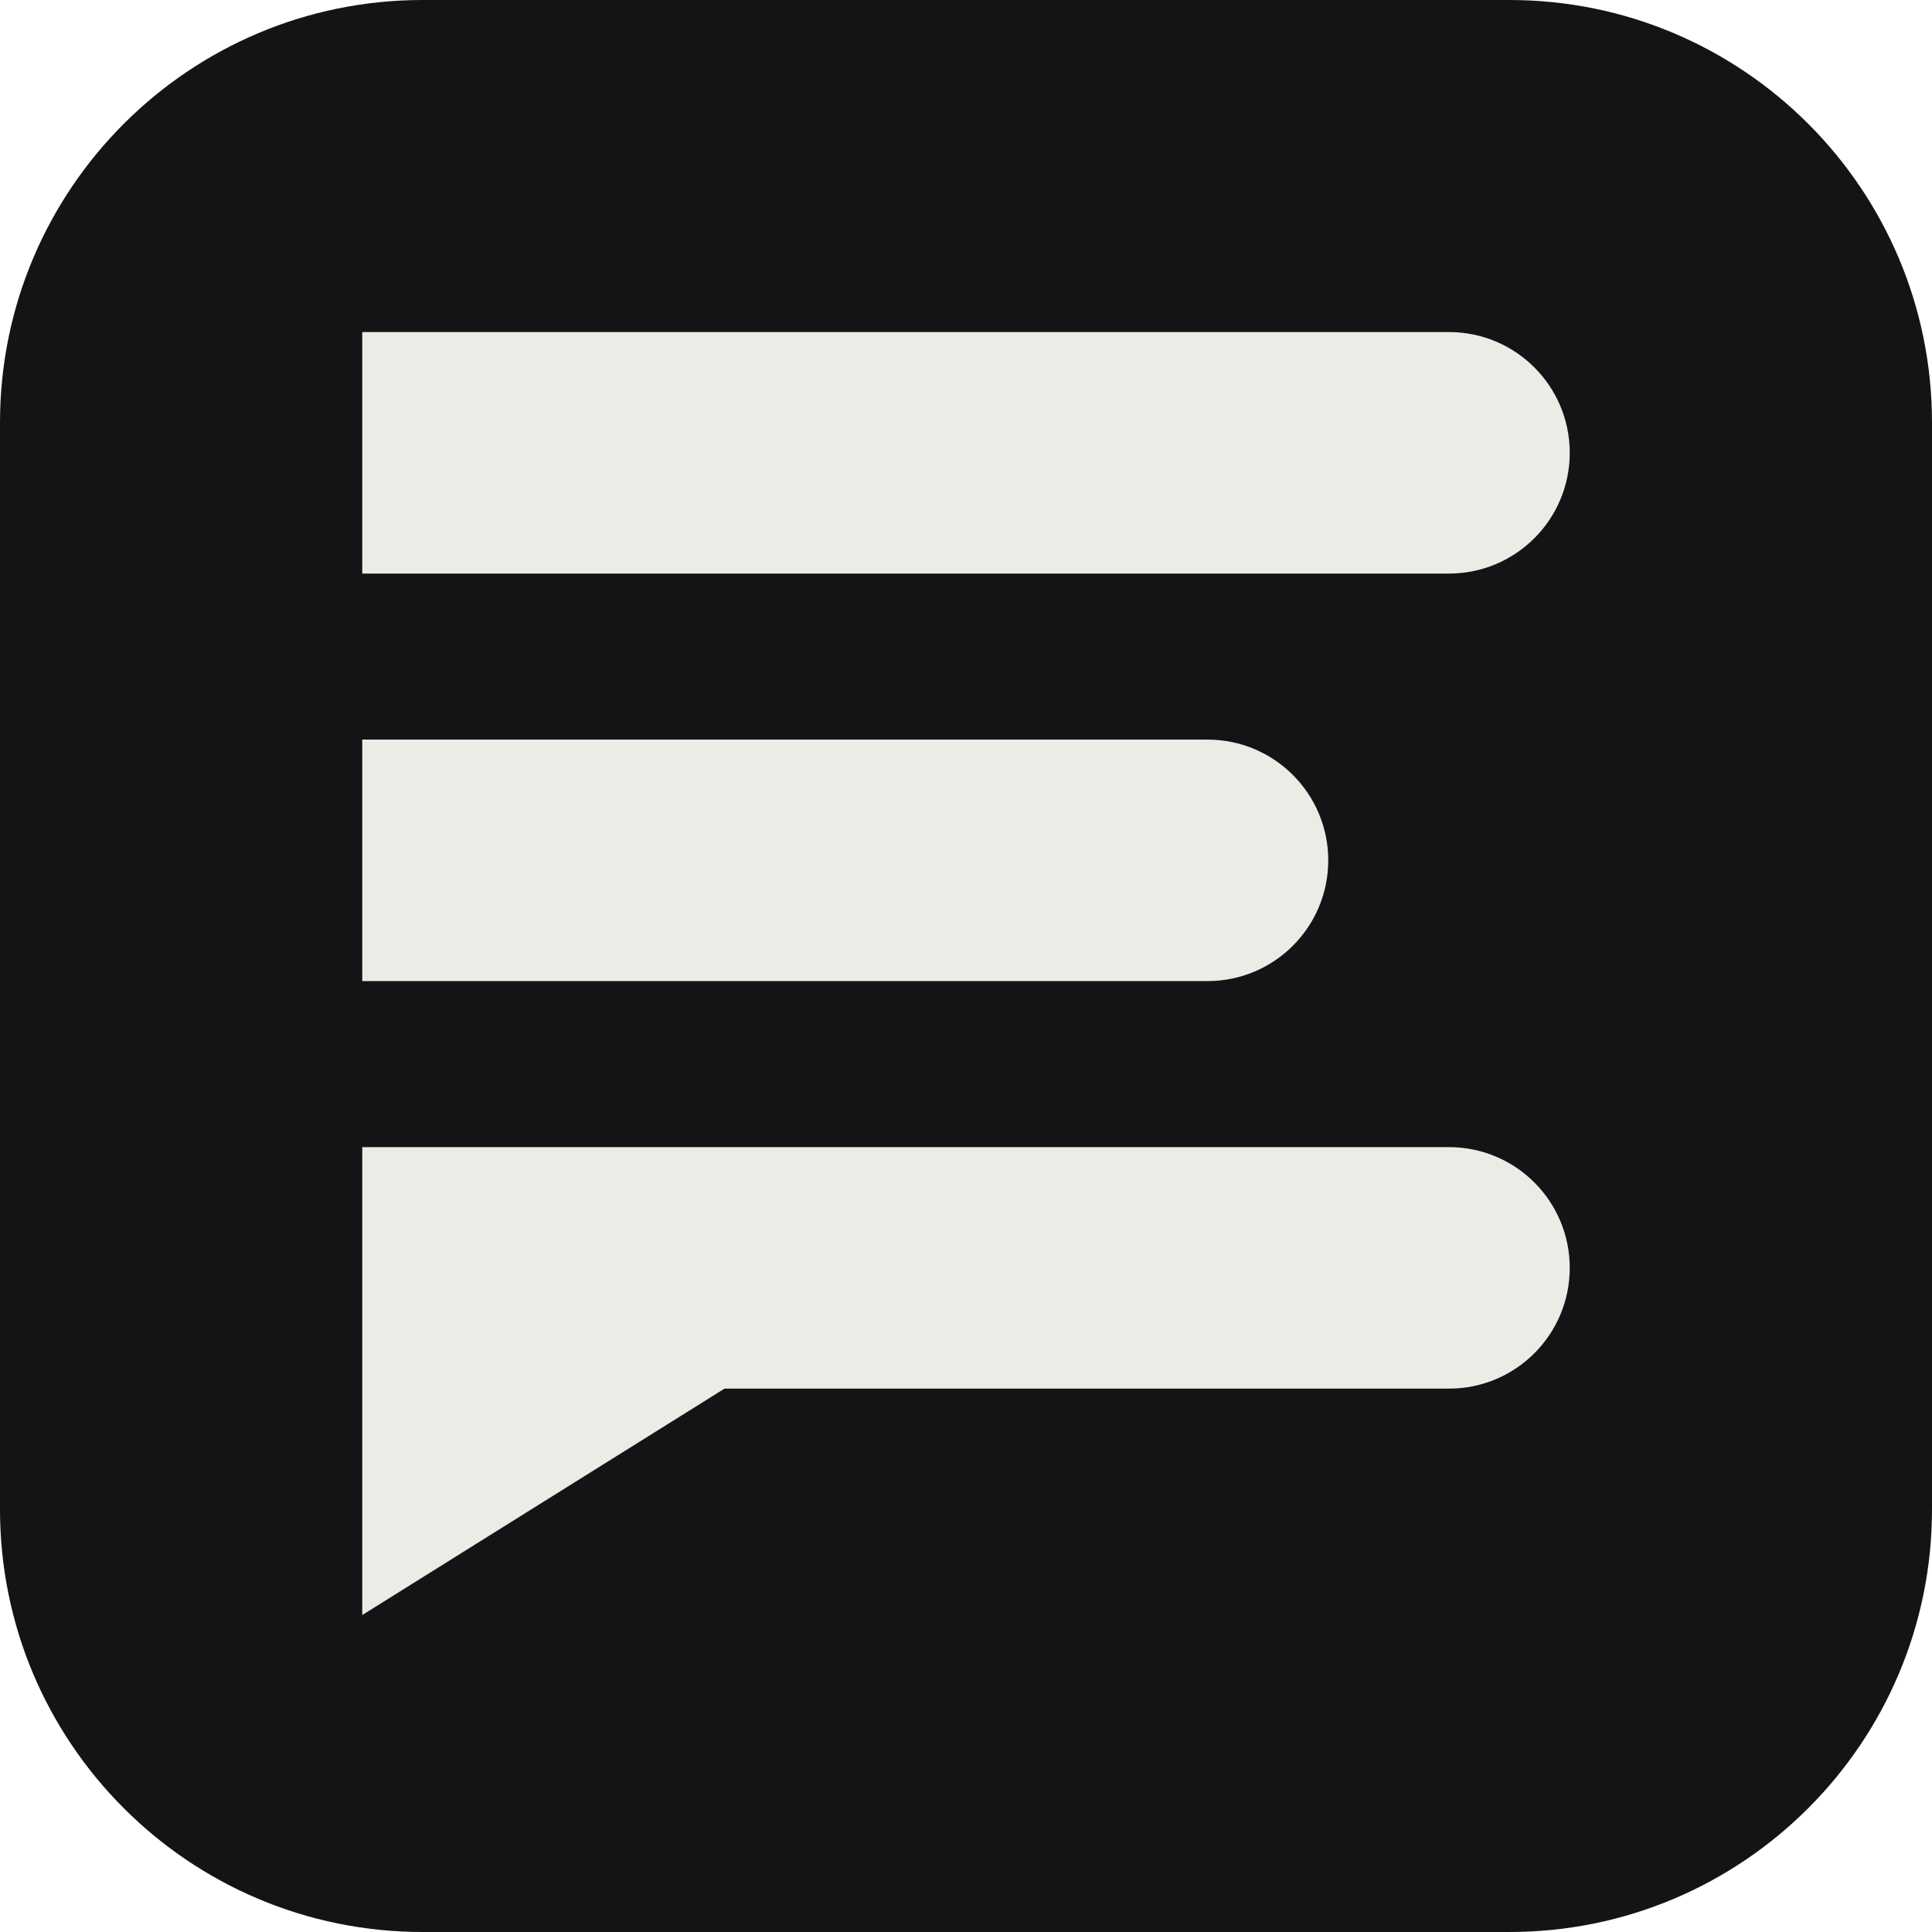
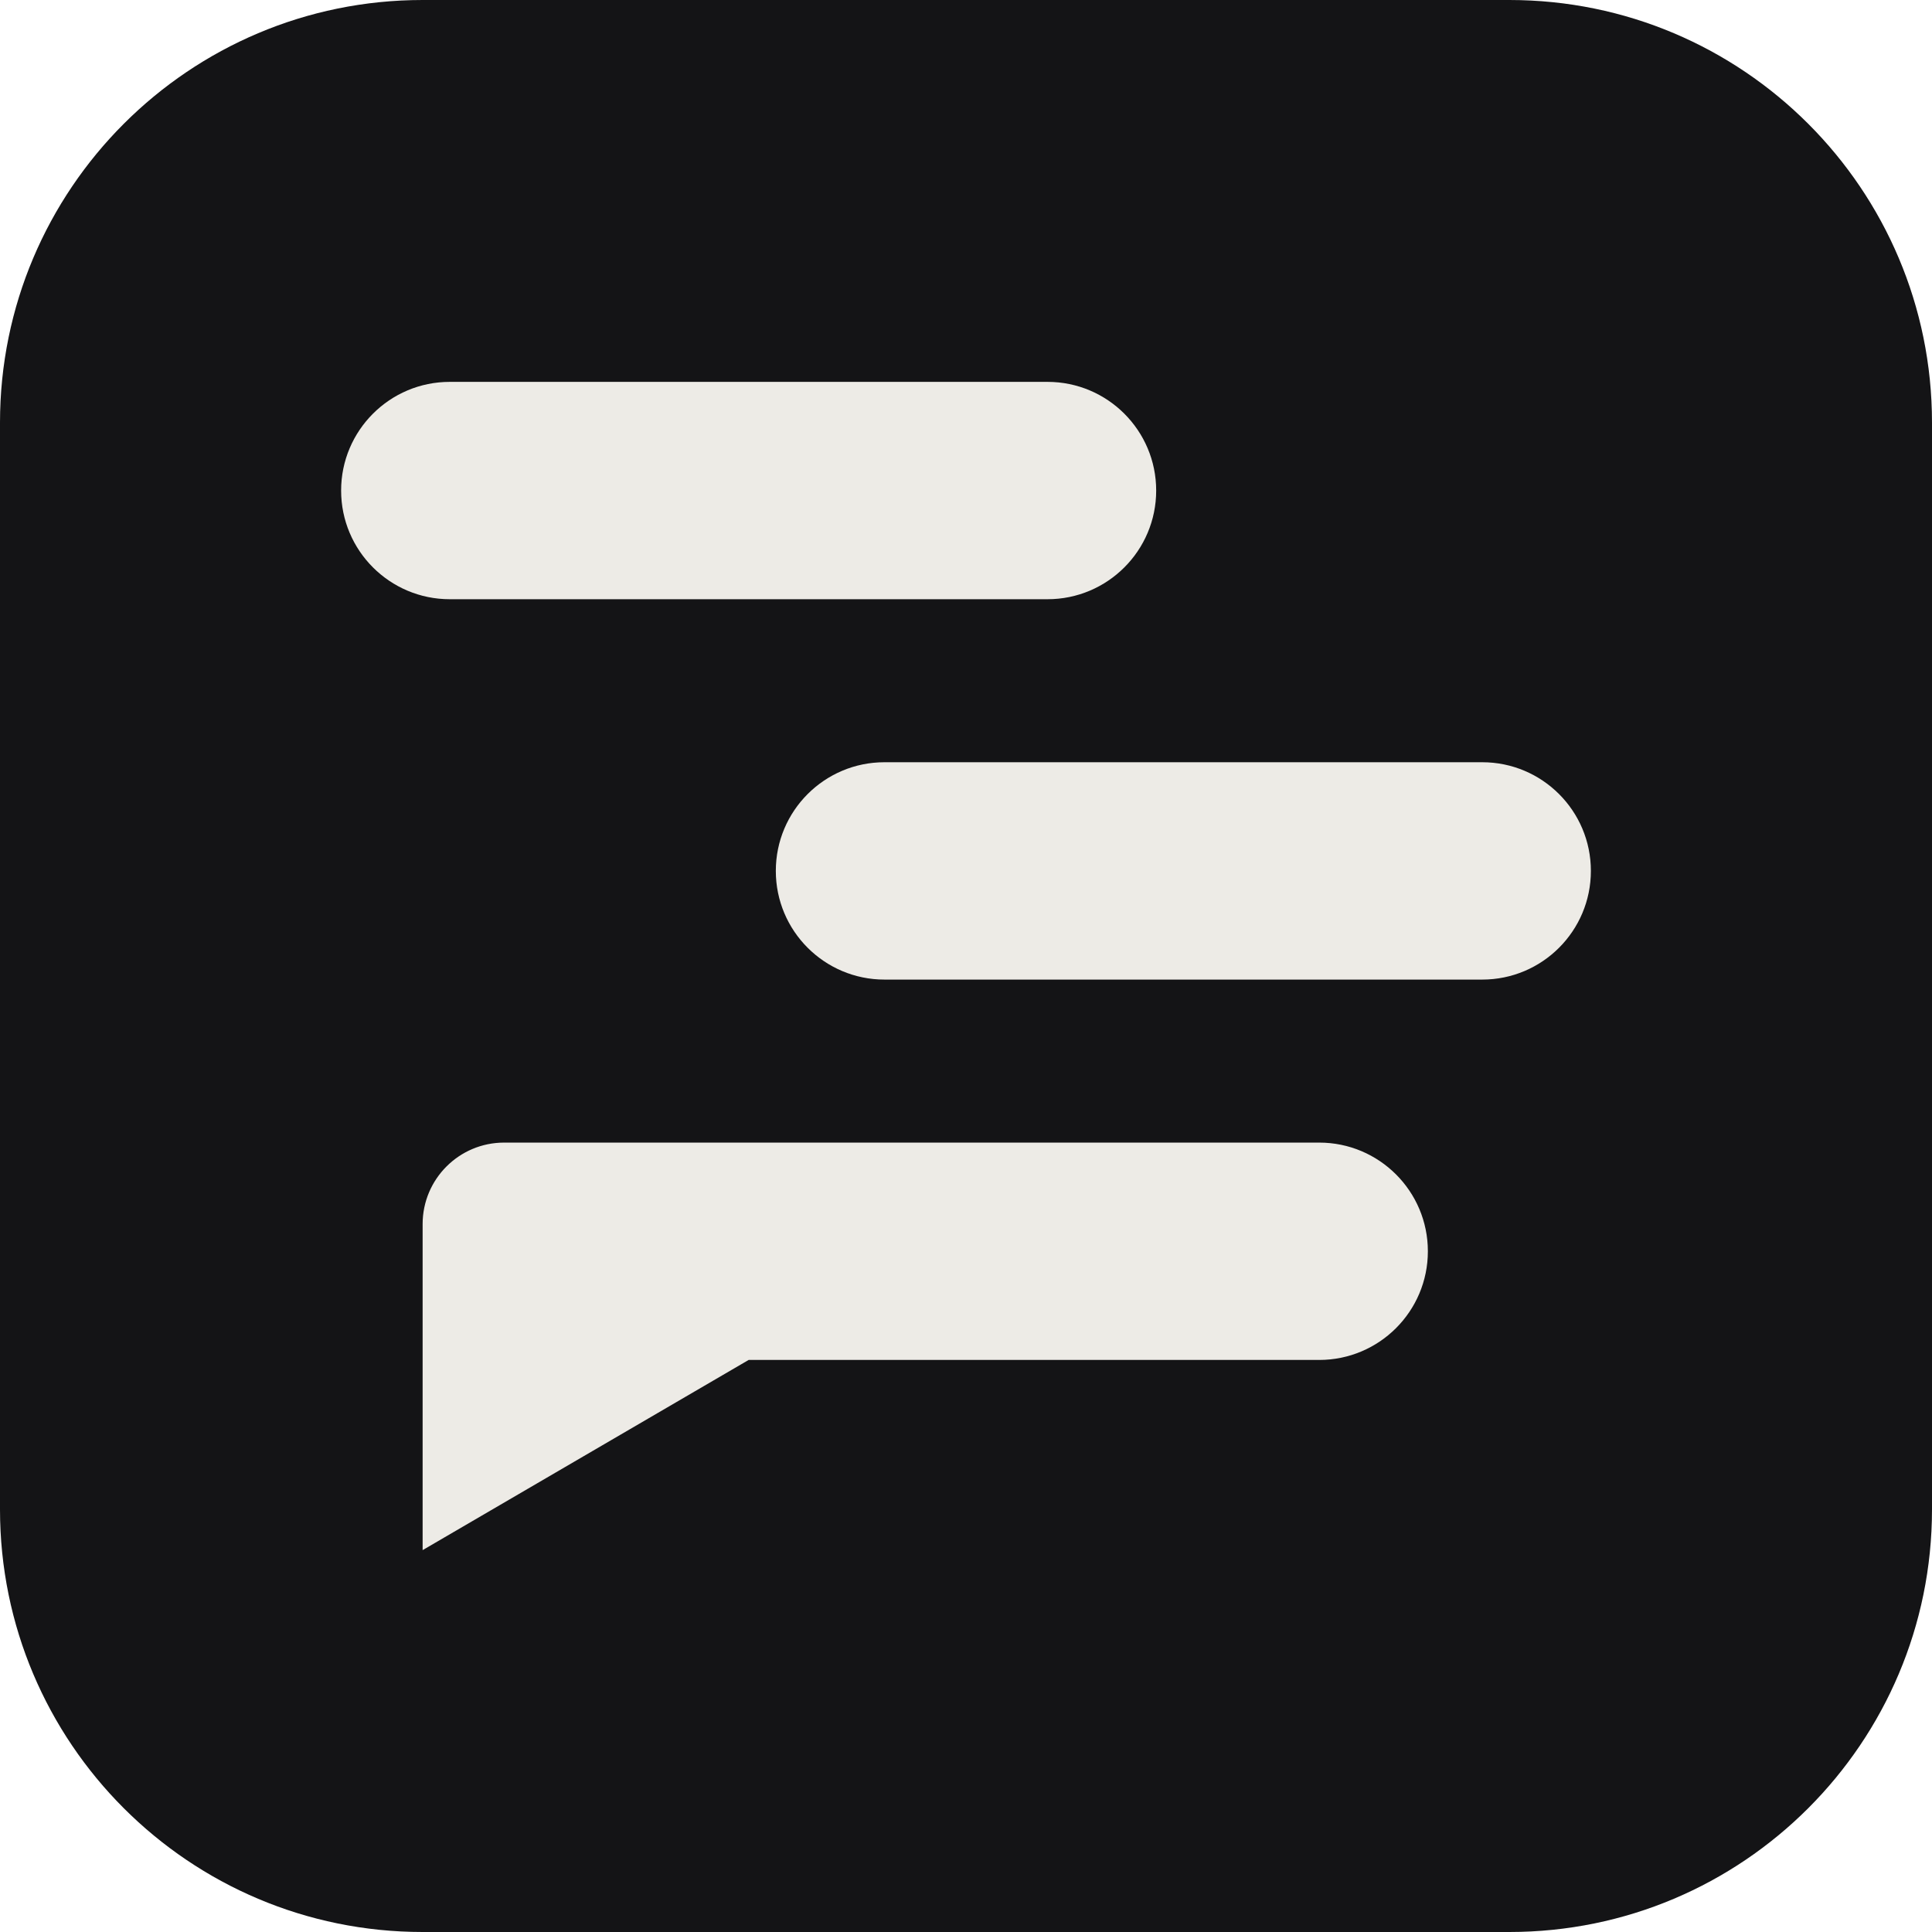
- <svg xmlns="http://www.w3.org/2000/svg" viewBox="0 0 64 64" width="64" height="64" role="img" aria-label="Egoist Social">
+ <svg xmlns="http://www.w3.org/2000/svg" viewBox="0 0 64 64" width="64" height="64" role="img" aria-label="Береста">
  <rect width="64" height="64" rx="14" fill="#141416" />
-   <path d="M12 11H48A4 4 0 0 1 48 19H12Z M12 24.5H40A4 4 0 0 1 40 32.5H12Z M12 38H48A4 4 0 0 1 48 46H24L12 53.5Z" fill="#EDEBE6" />
+   <path d="M14.9 12.65H34.7A3.6 3.6 0 0 1 34.7 19.85H14.9A3.6 3.6 0 0 1 14.9 12.65Z M29.3 25.25H49.1A3.6 3.6 0 0 1 49.1 32.45H29.3A3.6 3.6 0 0 1 29.3 25.25Z M16.7 37.85H43.7A3.6 3.6 0 0 1 43.7 45.05H24.8L14 51.35V40.55A2.7 2.7 0 0 1 16.7 37.85Z" fill="#EDEBE6" />
</svg>
